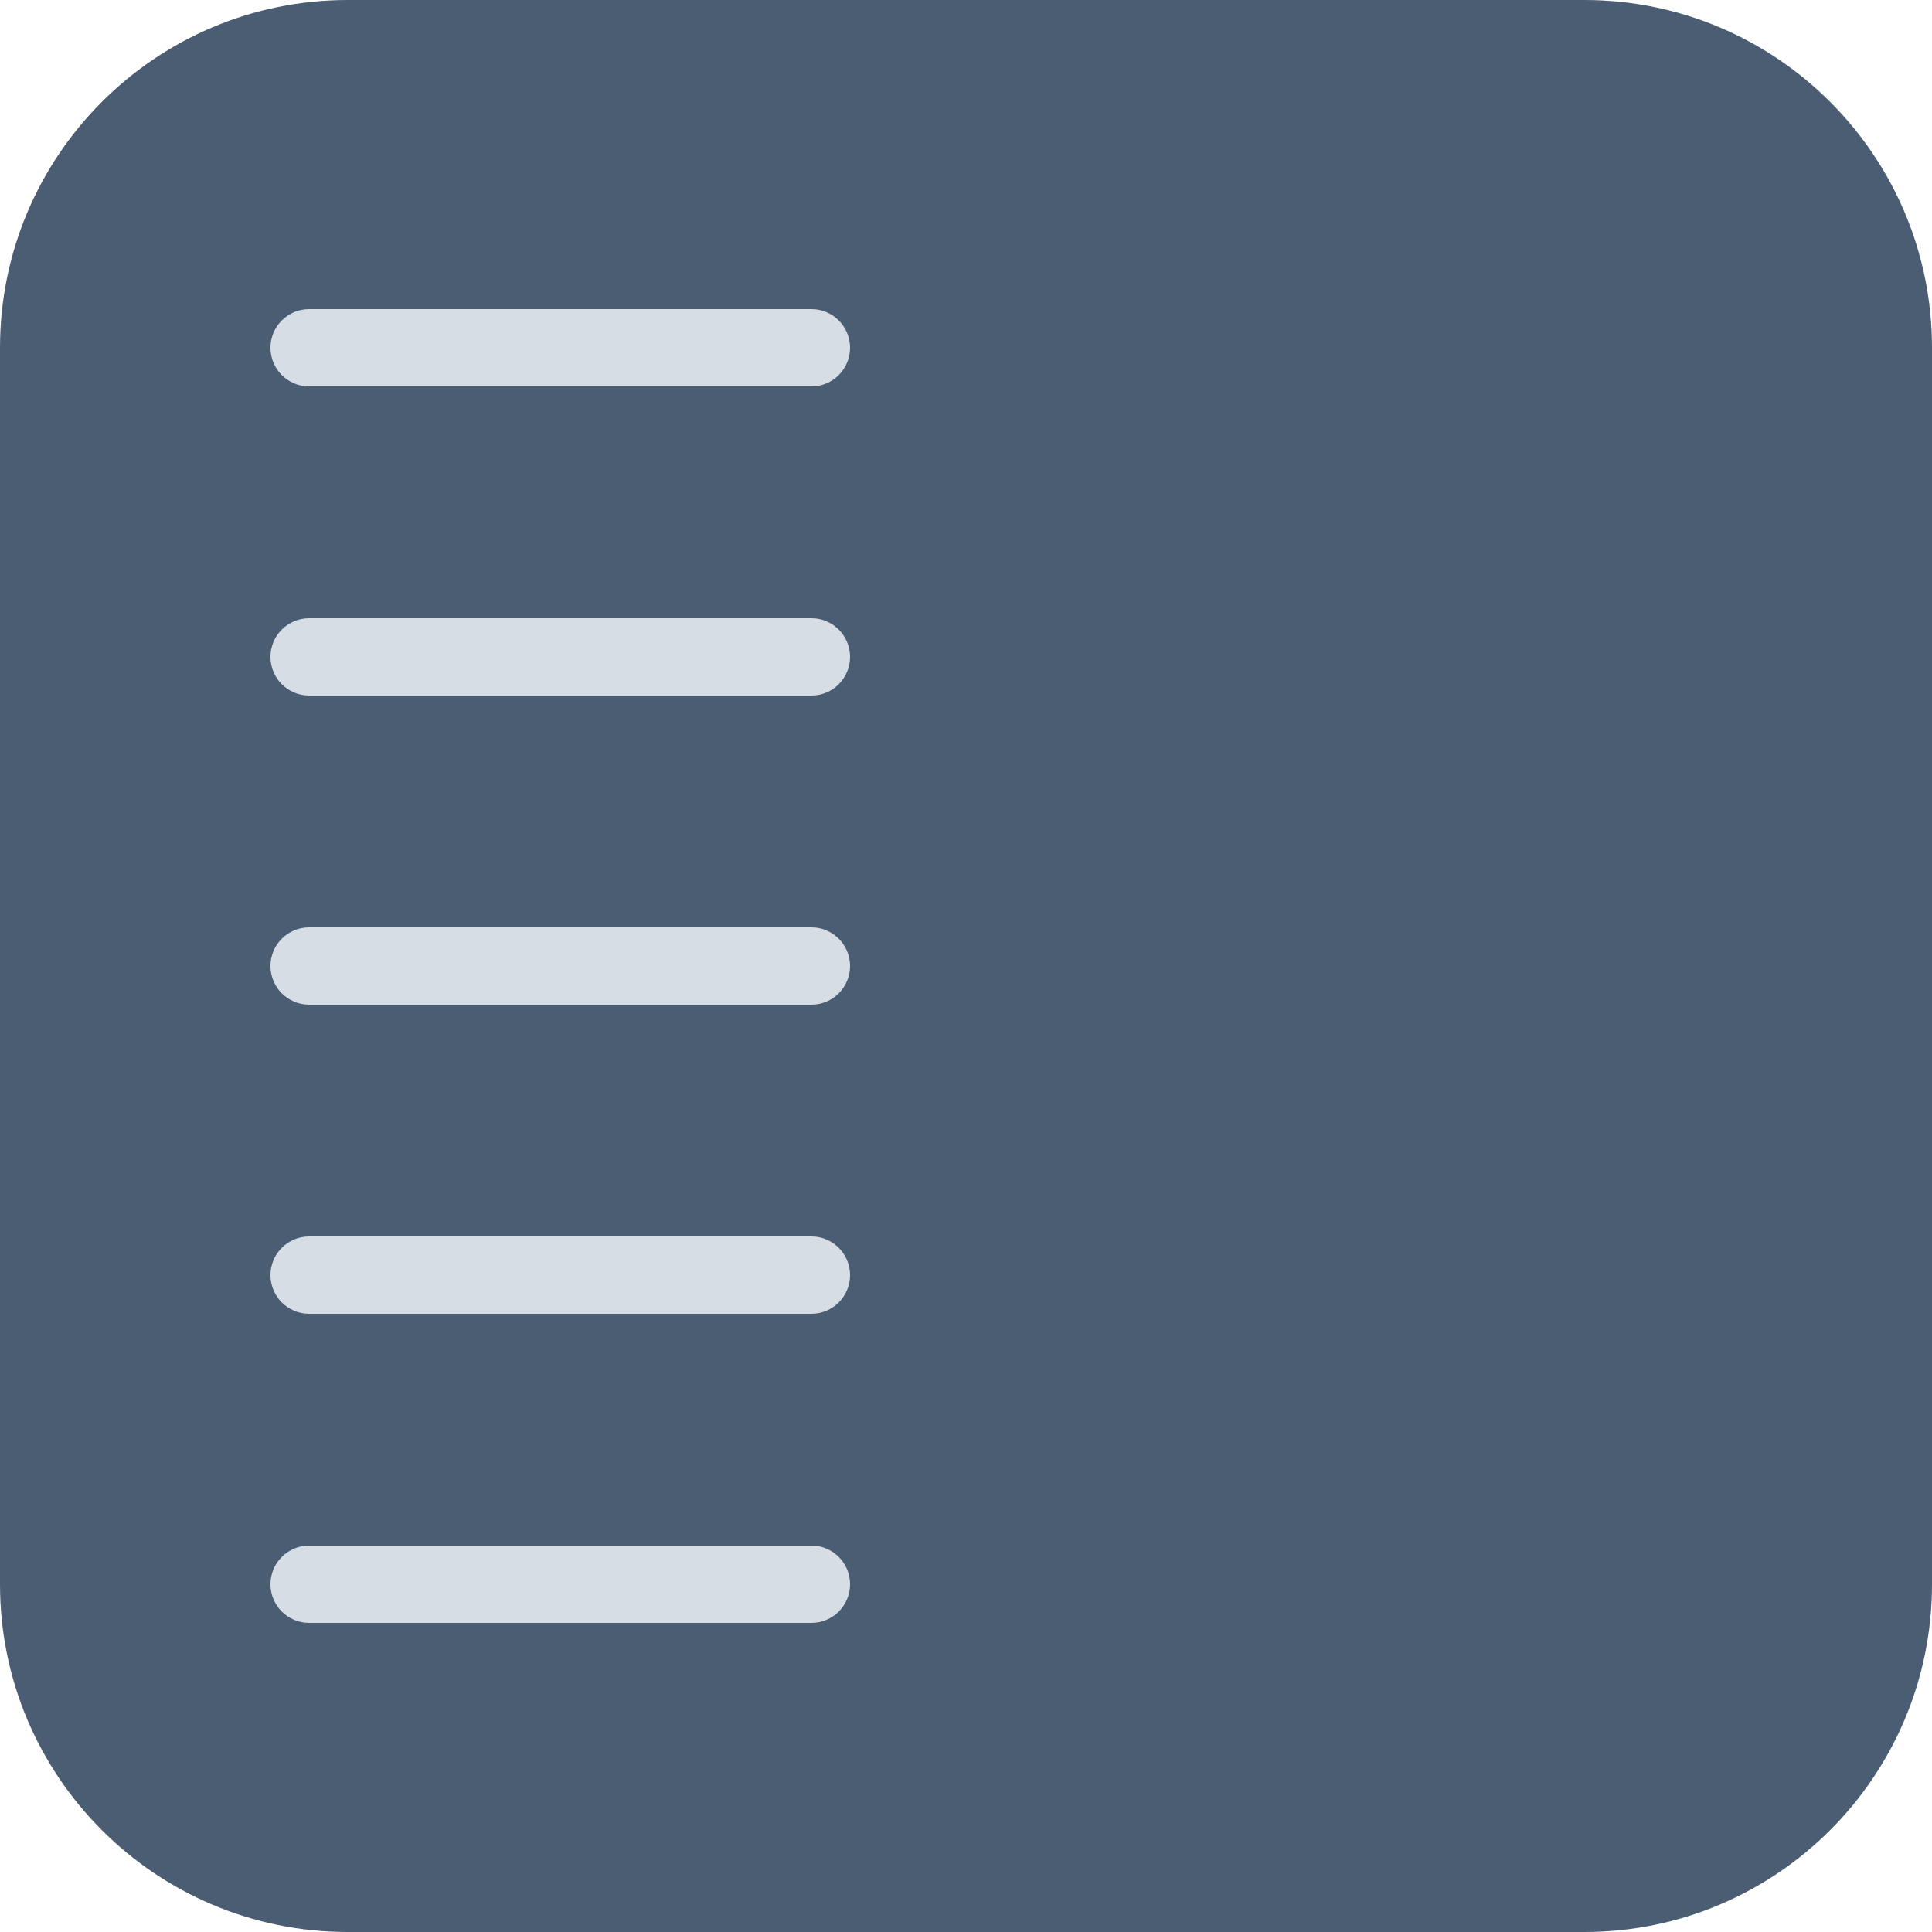
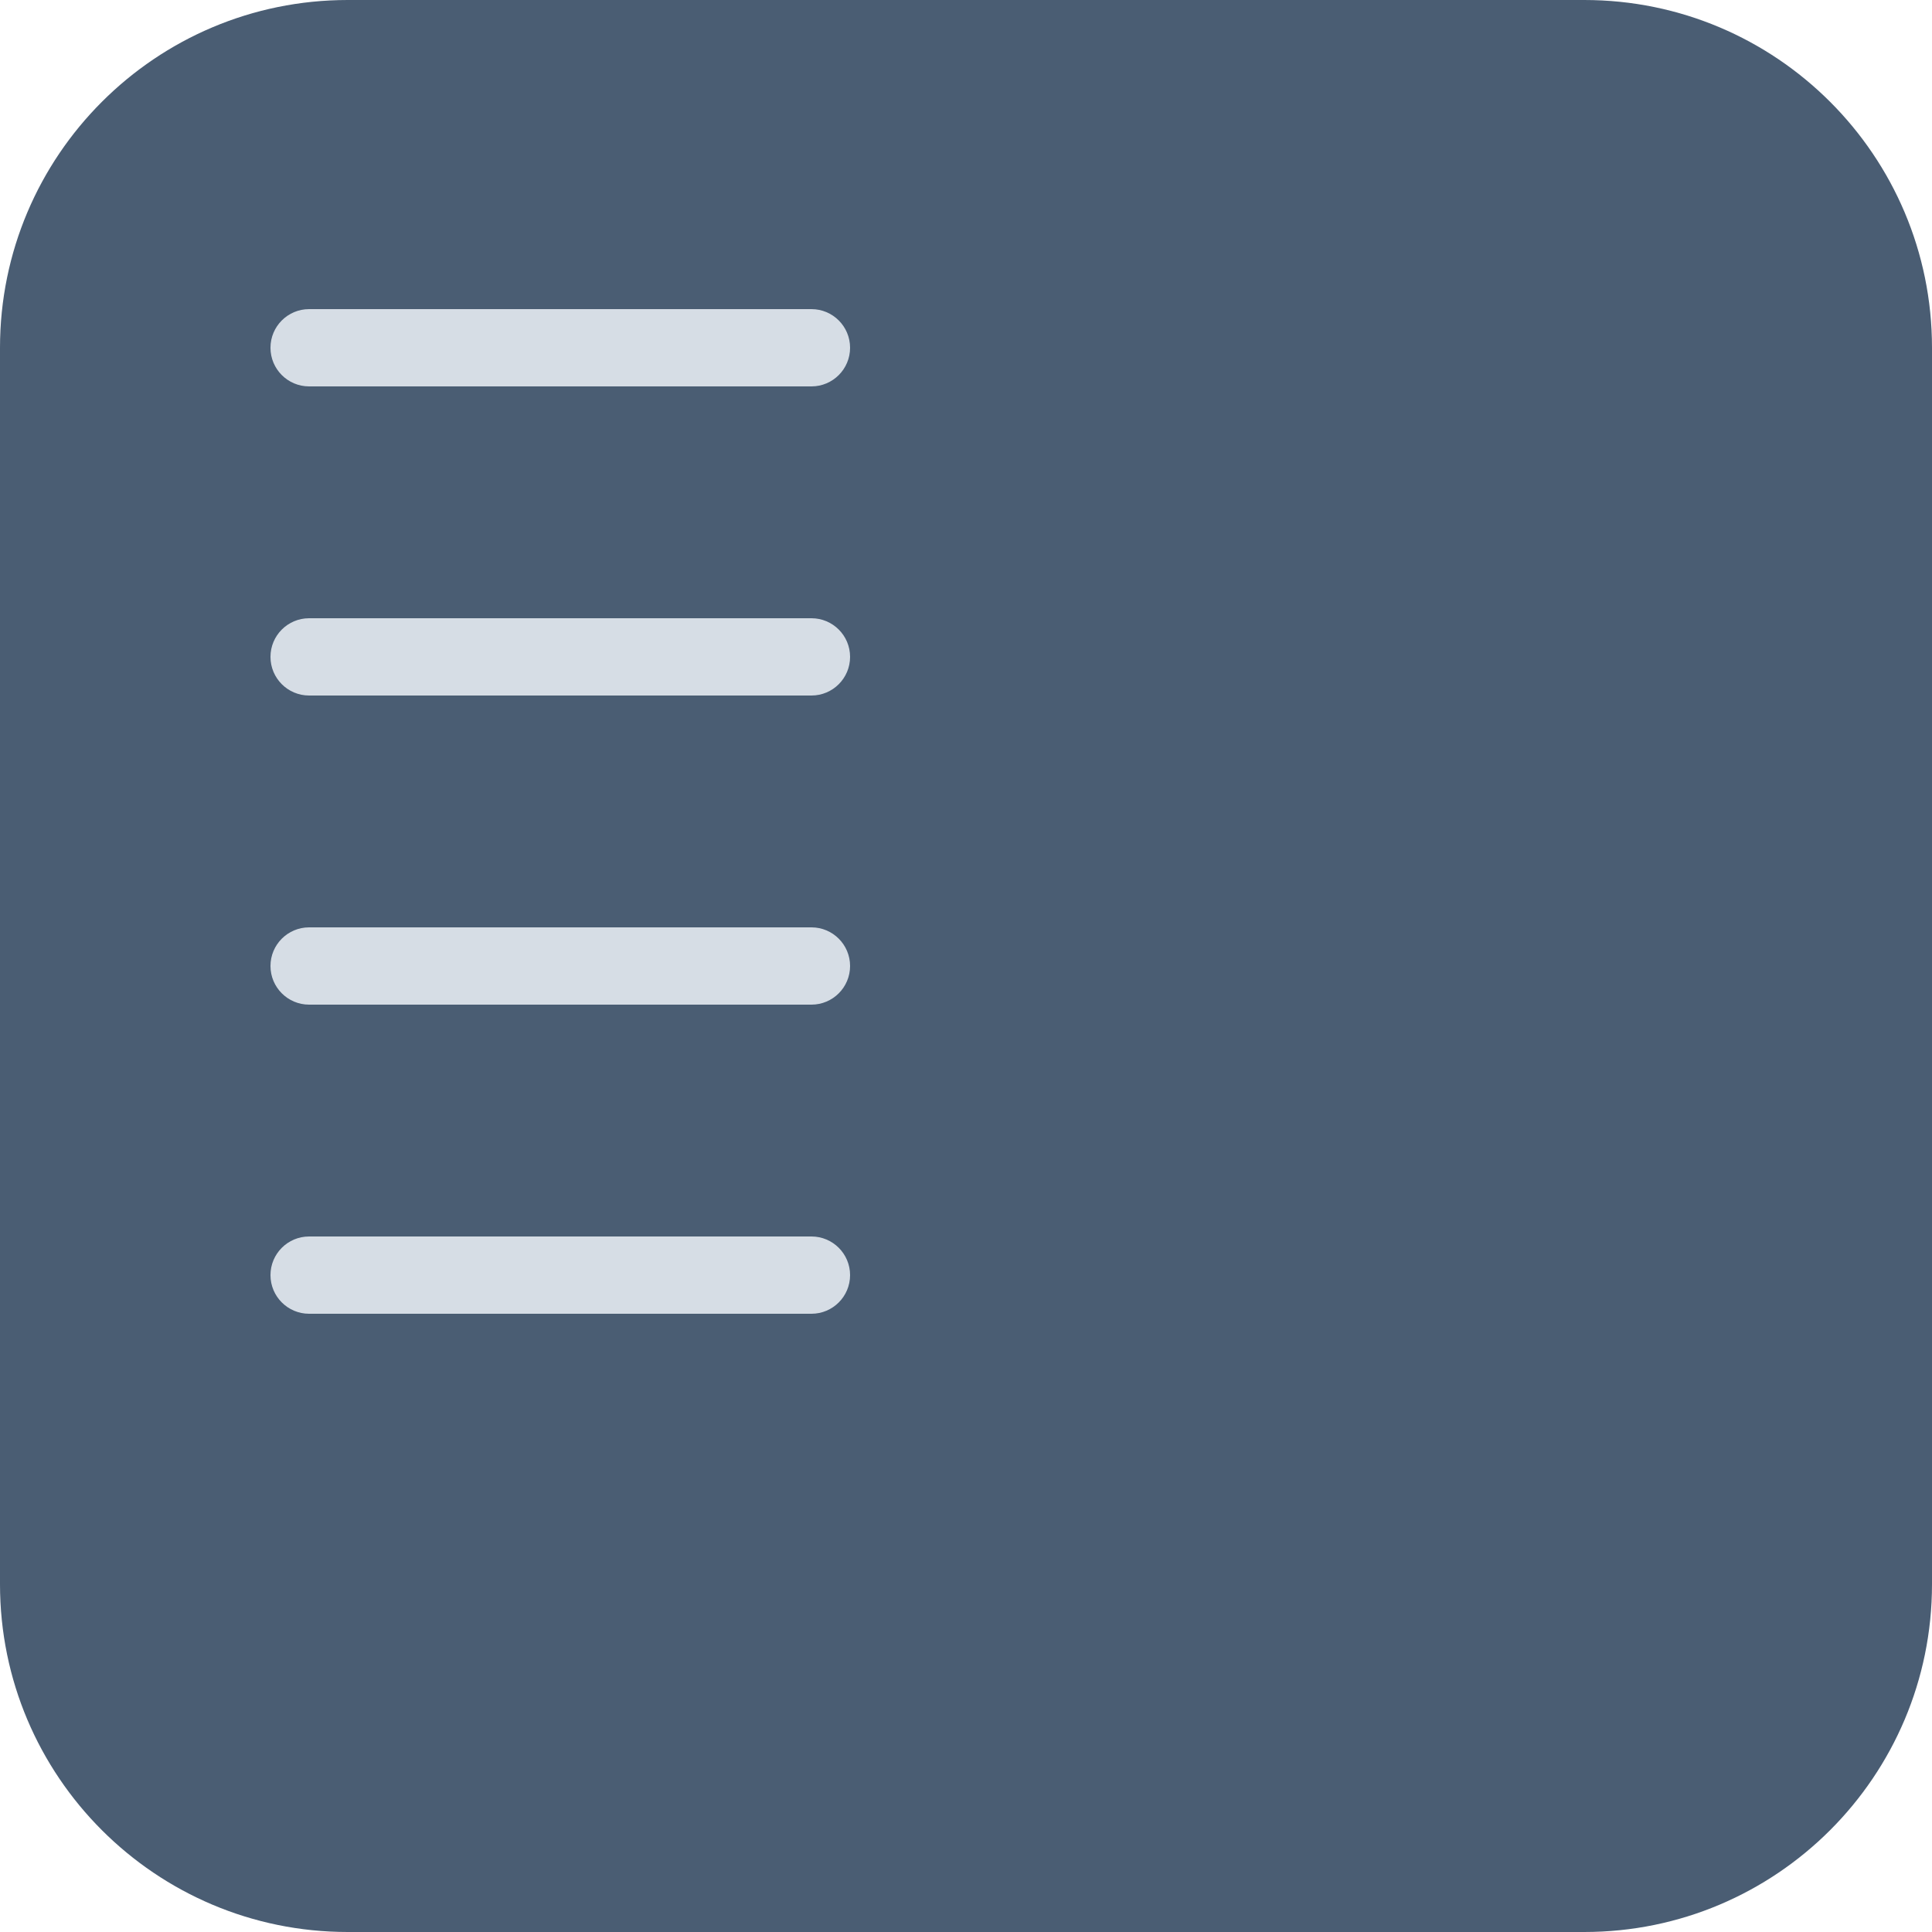
<svg xmlns="http://www.w3.org/2000/svg" viewBox="0 0 100 100">
  <rect width="100" height="100" rx="18" fill="#4a5d73" />
  <rect x="14" y="16" width="30" height="4" rx="2" fill="#d6dde5" />
  <rect x="14" y="32" width="30" height="4" rx="2" fill="#d6dde5" />
  <rect x="14" y="48" width="30" height="4" rx="2" fill="#d6dde5" />
  <rect x="14" y="64" width="30" height="4" rx="2" fill="#d6dde5" />
-   <rect x="14" y="80" width="30" height="4" rx="2" fill="#d6dde5" />
</svg>
